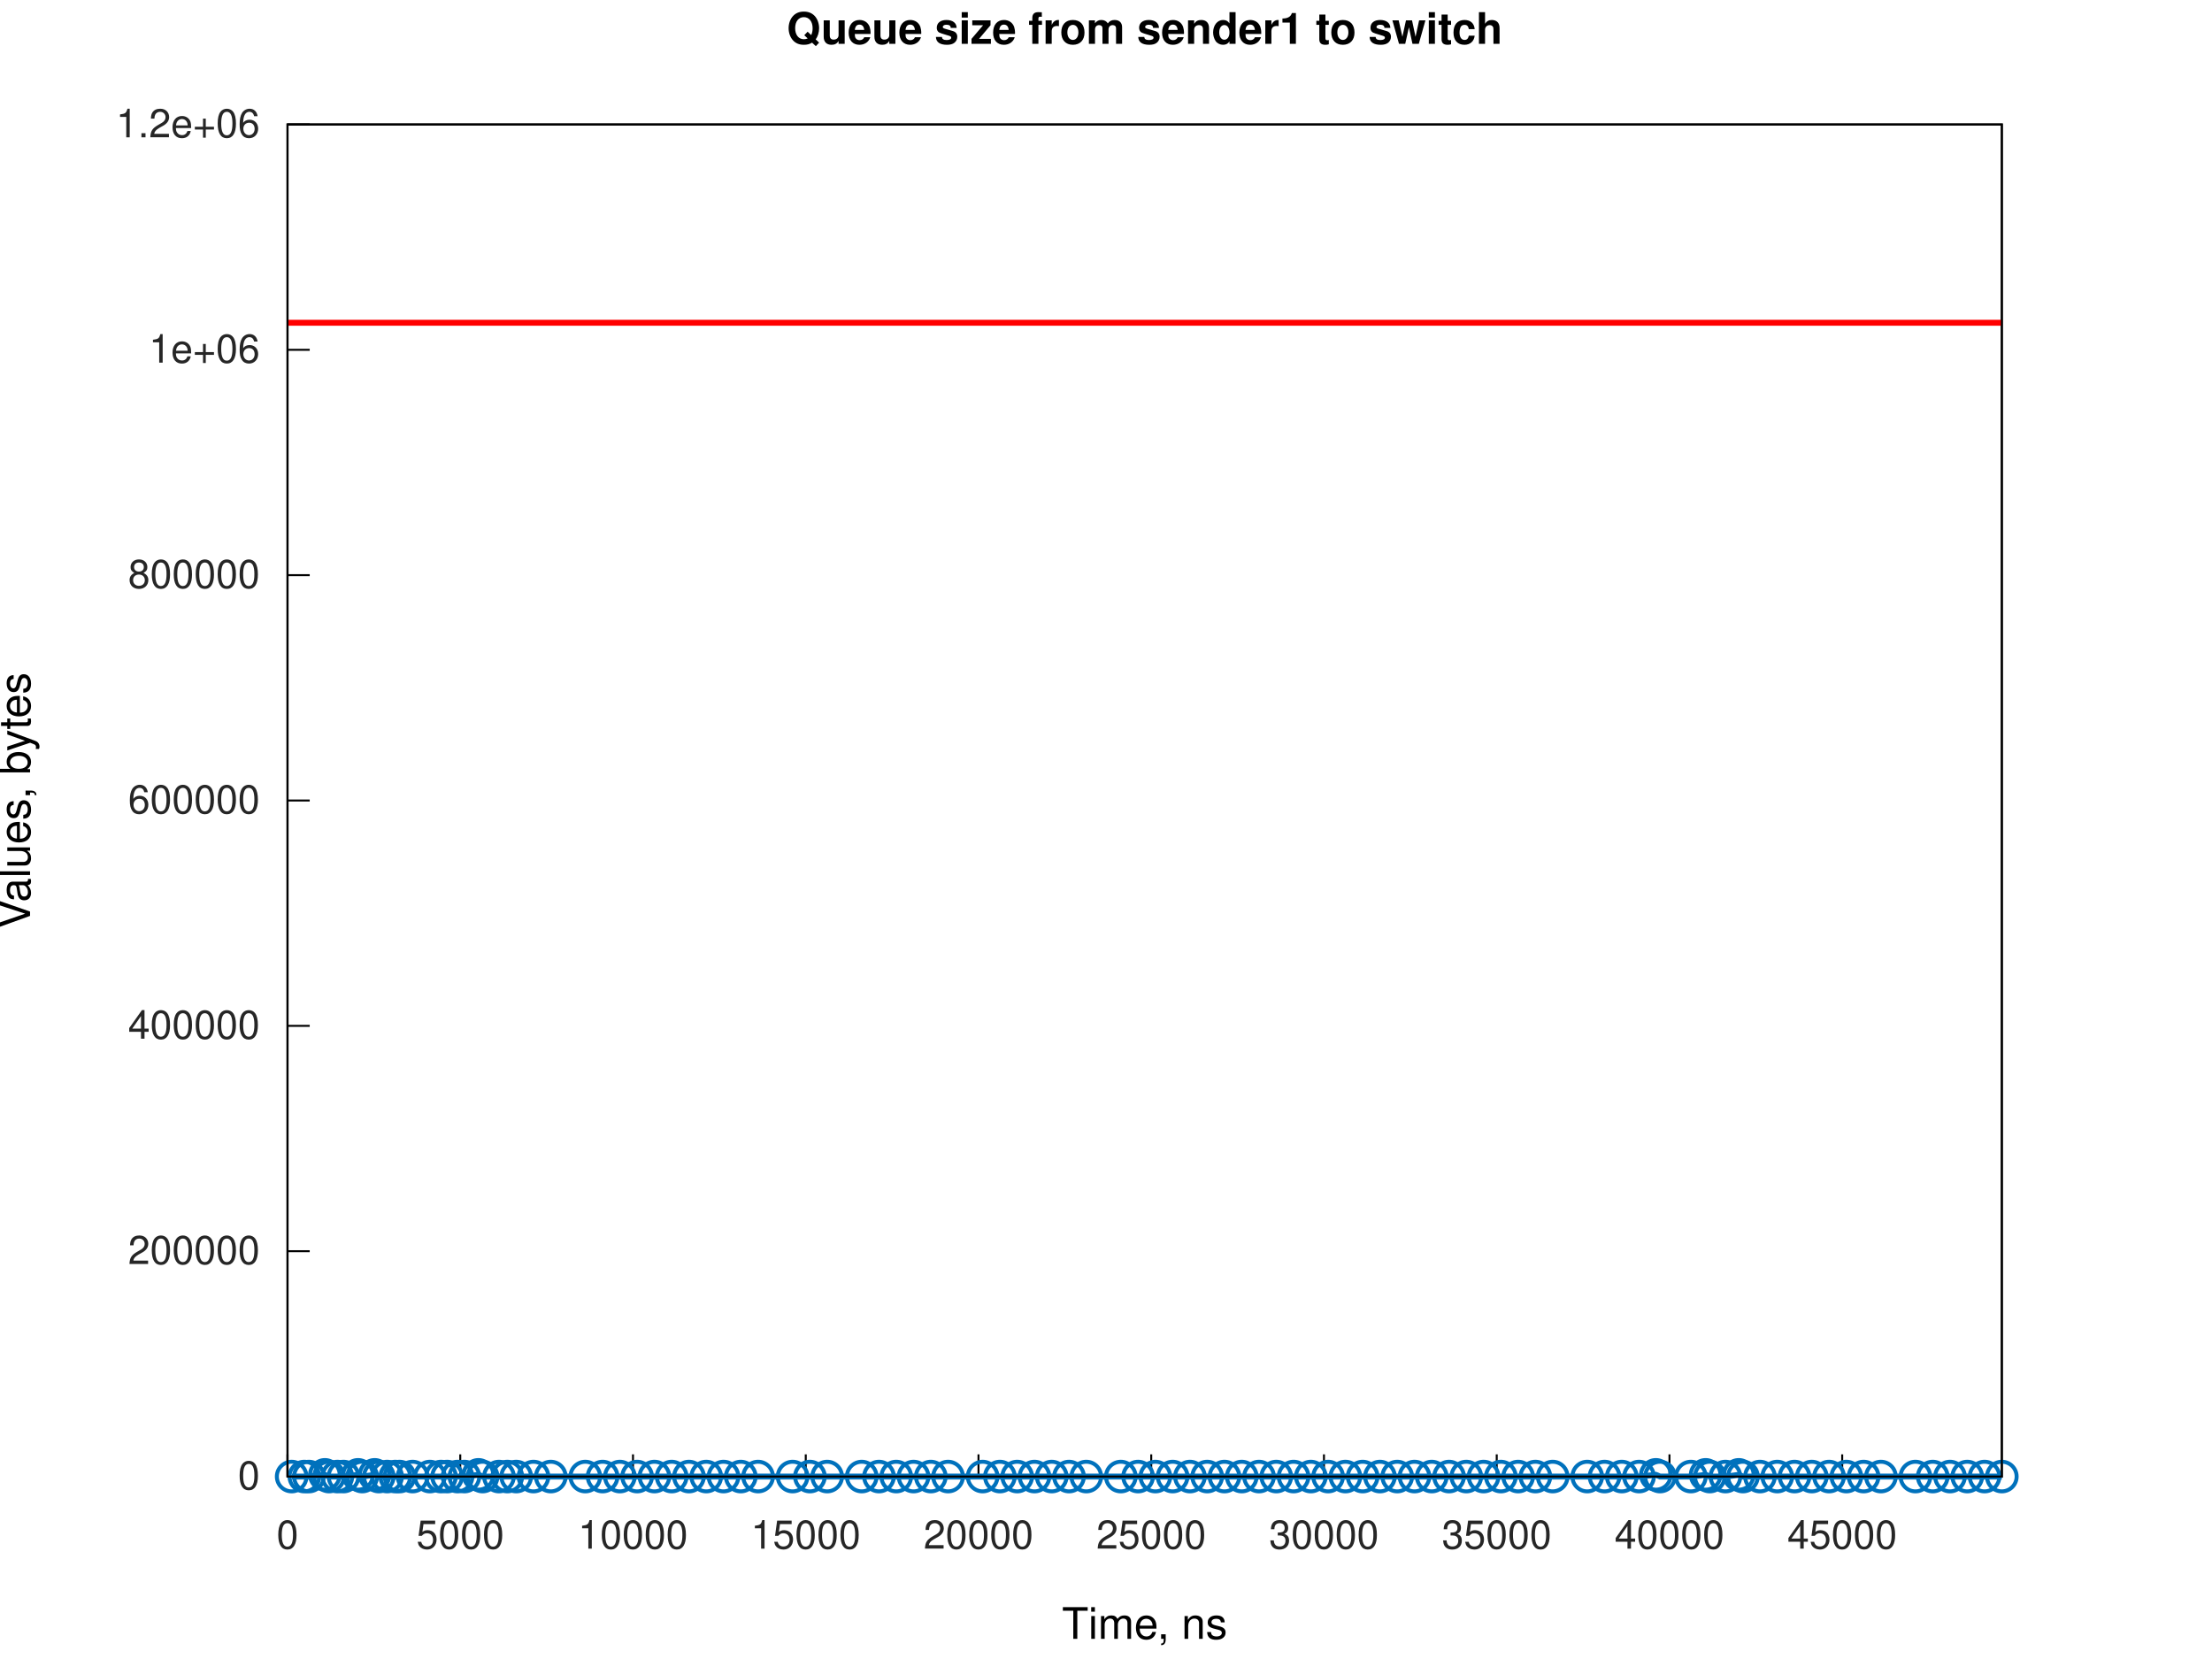
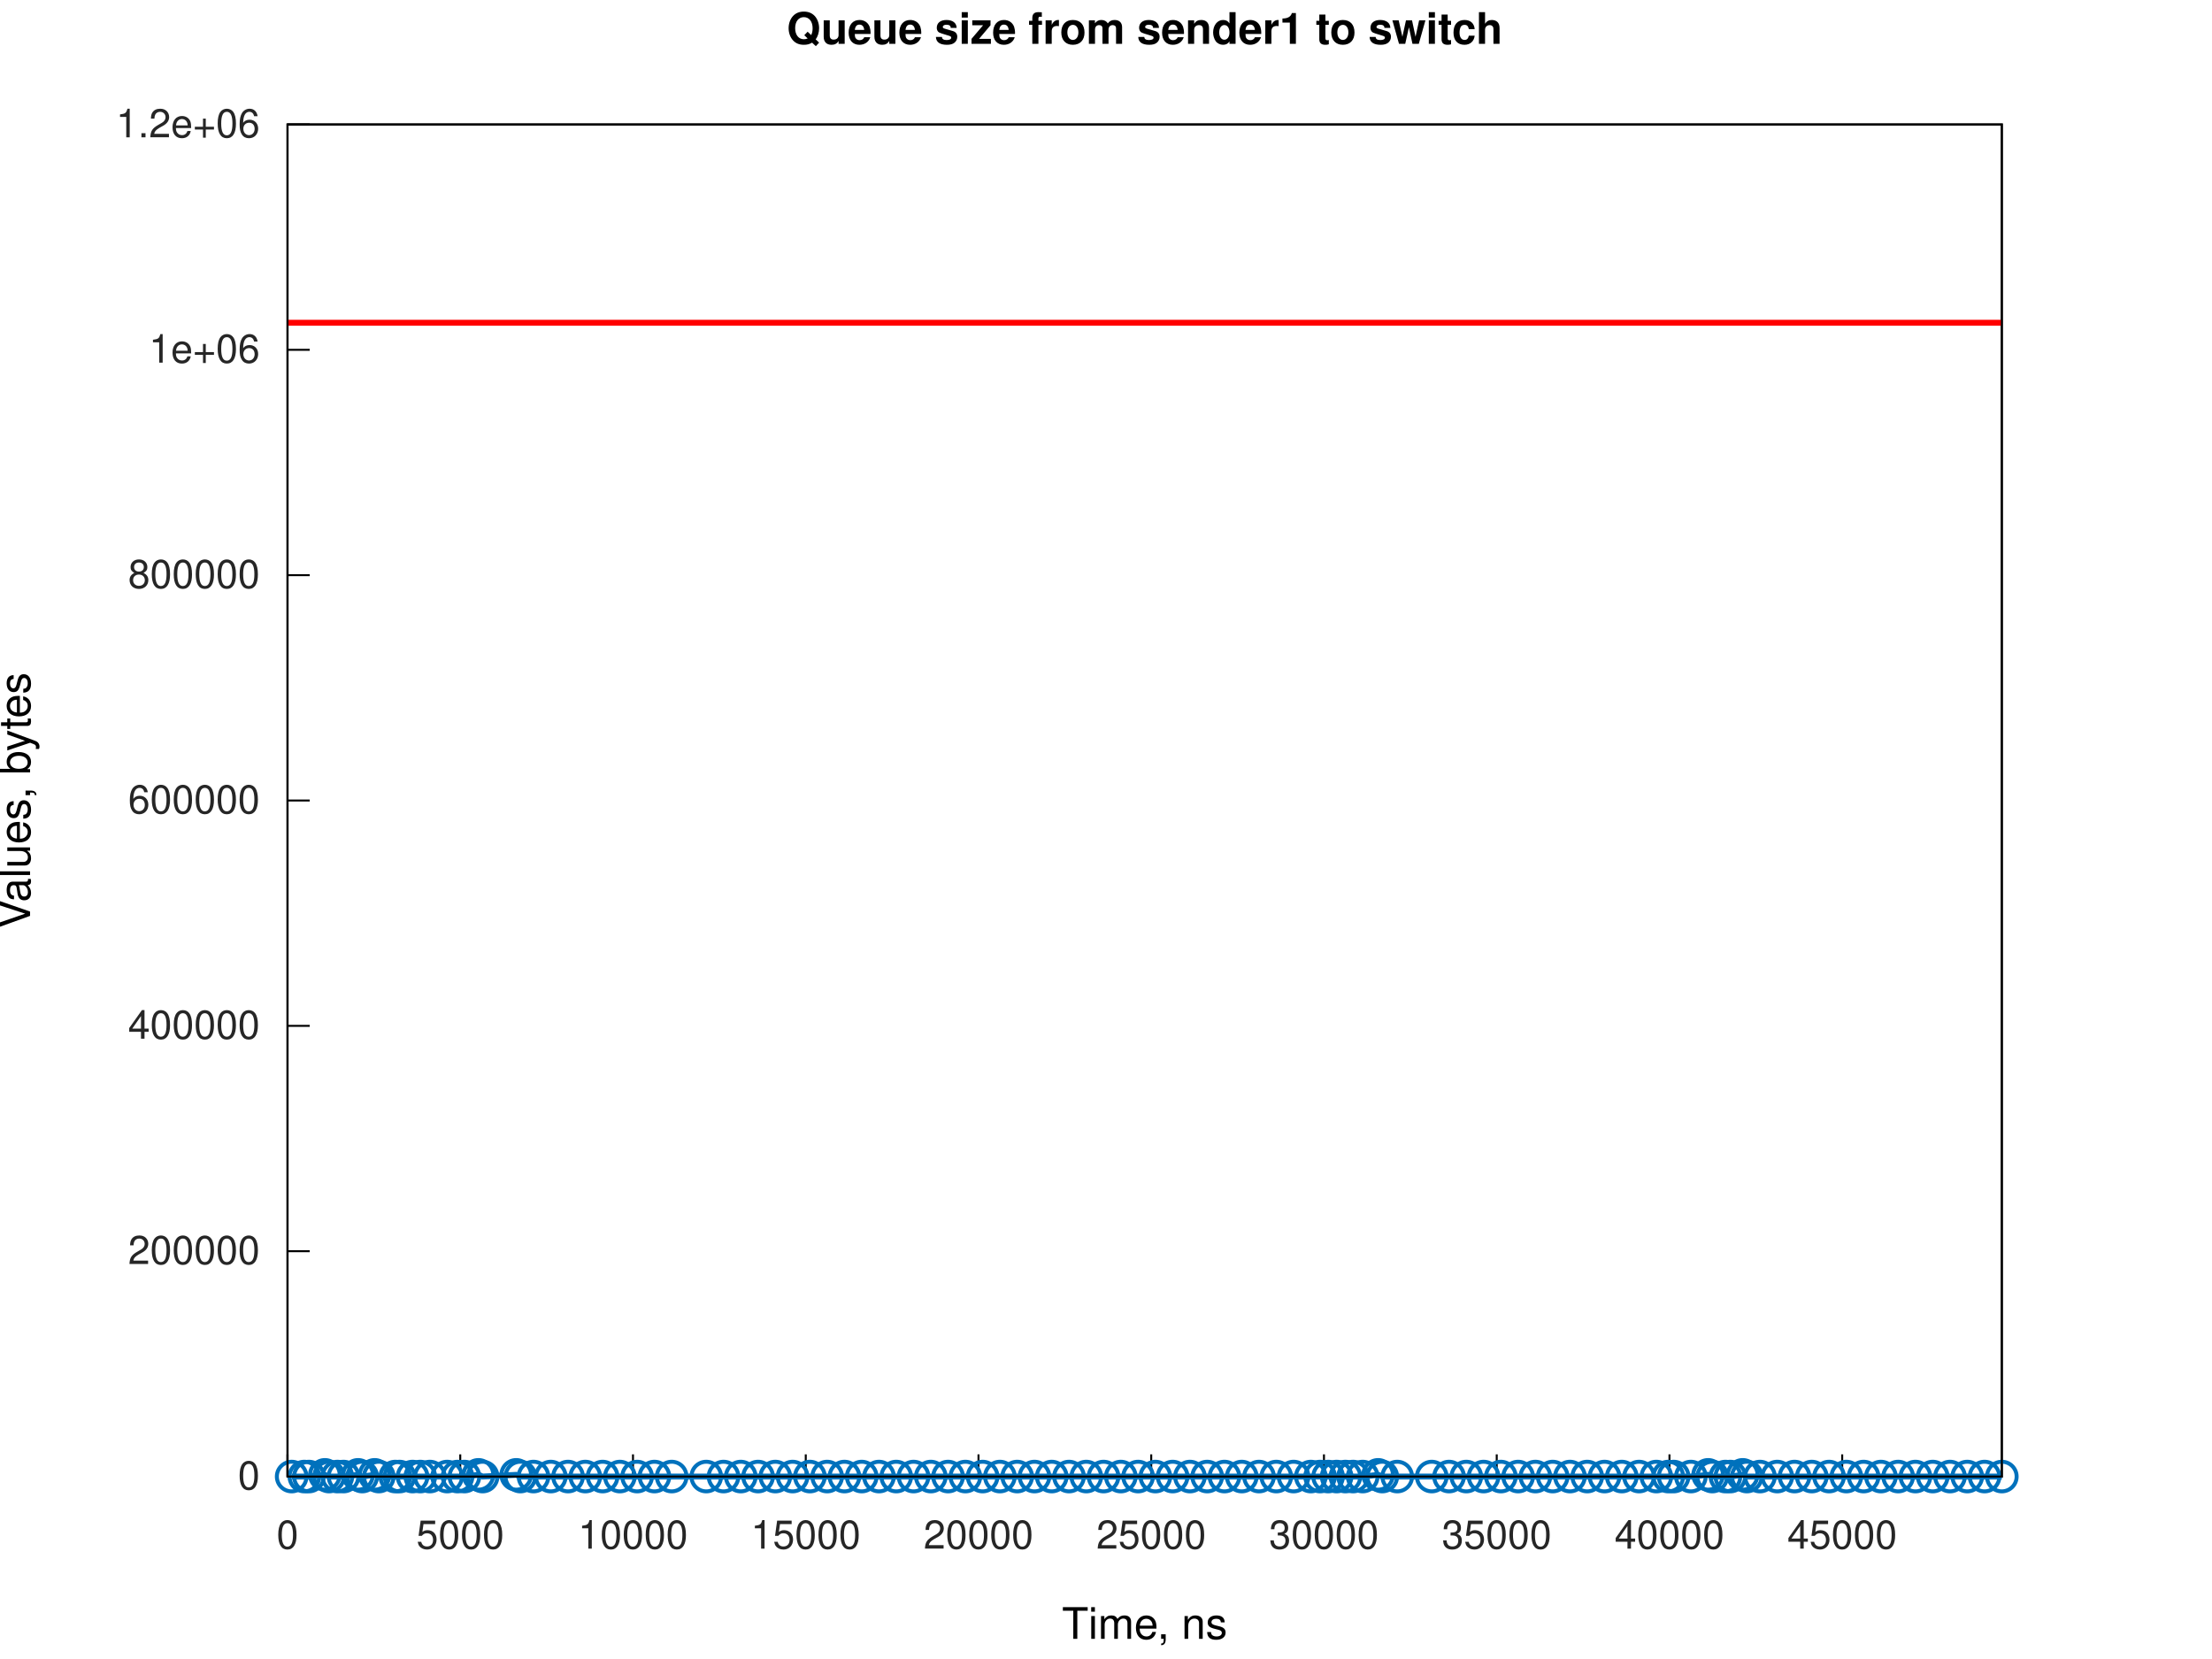
<svg xmlns="http://www.w3.org/2000/svg" xmlns:xlink="http://www.w3.org/1999/xlink" width="560" height="420" viewBox="0 0 560 420">
  <g id="gnuplot_canvas">
    <rect x="0" y="0" width="560" height="420" fill="none" />
    <defs>
      <circle id="gpDot" r="0.5" stroke-width="0.5" stroke="currentColor" />
      <path id="gpPt0" stroke-width="0.267" stroke="currentColor" d="M-1,0 h2 M0,-1 v2" />
      <path id="gpPt1" stroke-width="0.267" stroke="currentColor" d="M-1,-1 L1,1 M1,-1 L-1,1" />
      <path id="gpPt2" stroke-width="0.267" stroke="currentColor" d="M-1,0 L1,0 M0,-1 L0,1 M-1,-1 L1,1 M-1,1 L1,-1" />
      <rect id="gpPt3" stroke-width="0.267" stroke="currentColor" x="-1" y="-1" width="2" height="2" />
      <rect id="gpPt4" stroke-width="0.267" stroke="currentColor" fill="currentColor" x="-1" y="-1" width="2" height="2" />
      <circle id="gpPt5" stroke-width="0.267" stroke="currentColor" cx="0" cy="0" r="1" />
      <use xlink:href="#gpPt5" id="gpPt6" fill="currentColor" stroke="none" />
      <path id="gpPt7" stroke-width="0.267" stroke="currentColor" d="M0,-1.33 L-1.33,0.67 L1.33,0.67 z" />
      <use xlink:href="#gpPt7" id="gpPt8" fill="currentColor" stroke="none" />
      <use xlink:href="#gpPt7" id="gpPt9" stroke="currentColor" transform="rotate(180)" />
      <use xlink:href="#gpPt9" id="gpPt10" fill="currentColor" stroke="none" />
      <use xlink:href="#gpPt3" id="gpPt11" stroke="currentColor" transform="rotate(45)" />
      <use xlink:href="#gpPt11" id="gpPt12" fill="currentColor" stroke="none" />
      <path id="gpPt13" stroke-width="0.267" stroke="currentColor" d="M0,1.330 L1.265,0.411 L0.782,-1.067 L-0.782,-1.076 L-1.265,0.411 z" />
      <use xlink:href="#gpPt13" id="gpPt14" fill="currentColor" stroke="none" />
      <filter id="textbox" filterUnits="objectBoundingBox" x="0" y="0" height="1" width="1">
        <feFlood flood-color="white" flood-opacity="1" result="bgnd" />
        <feComposite in="SourceGraphic" in2="bgnd" operator="atop" />
      </filter>
      <filter id="greybox" filterUnits="objectBoundingBox" x="0" y="0" height="1" width="1">
        <feFlood flood-color="lightgrey" flood-opacity="1" result="grey" />
        <feComposite in="SourceGraphic" in2="grey" operator="atop" />
      </filter>
    </defs>
    <g fill="none" color="white" stroke="currentColor" stroke-width="1.00" stroke-linecap="butt" stroke-linejoin="miter">
</g>
    <g fill="none" color="white" stroke="currentColor" stroke-width="0.50" stroke-linecap="butt" stroke-linejoin="miter">
</g>
    <g fill="none" color="black" stroke="currentColor" stroke-width="0.50" stroke-linecap="butt" stroke-linejoin="miter">
      <path stroke="rgb(  0,   0,   0)" d="M72.79,373.81 L78.41,373.81  " />
      <g transform="translate(65.79,377.06)" stroke="none" fill="rgb(38,38,38)" font-family="Helvetica" font-size="10.00" text-anchor="end">
        <text>
          <tspan font-family="Helvetica">0</tspan>
        </text>
      </g>
    </g>
    <g fill="none" color="black" stroke="currentColor" stroke-width="0.50" stroke-linecap="butt" stroke-linejoin="miter">
      <path stroke="rgb(  0,   0,   0)" d="M72.79,316.76 L78.41,316.76  " />
      <g transform="translate(65.79,320.01)" stroke="none" fill="rgb(38,38,38)" font-family="Helvetica" font-size="10.00" text-anchor="end">
        <text>
          <tspan font-family="Helvetica">200000</tspan>
        </text>
      </g>
    </g>
    <g fill="none" color="black" stroke="currentColor" stroke-width="0.50" stroke-linecap="butt" stroke-linejoin="miter">
      <path stroke="rgb(  0,   0,   0)" d="M72.79,259.71 L78.41,259.71  " />
      <g transform="translate(65.79,262.96)" stroke="none" fill="rgb(38,38,38)" font-family="Helvetica" font-size="10.00" text-anchor="end">
        <text>
          <tspan font-family="Helvetica">400000</tspan>
        </text>
      </g>
    </g>
    <g fill="none" color="black" stroke="currentColor" stroke-width="0.50" stroke-linecap="butt" stroke-linejoin="miter">
      <path stroke="rgb(  0,   0,   0)" d="M72.79,202.66 L78.41,202.66  " />
      <g transform="translate(65.79,205.91)" stroke="none" fill="rgb(38,38,38)" font-family="Helvetica" font-size="10.00" text-anchor="end">
        <text>
          <tspan font-family="Helvetica">600000</tspan>
        </text>
      </g>
    </g>
    <g fill="none" color="black" stroke="currentColor" stroke-width="0.50" stroke-linecap="butt" stroke-linejoin="miter">
      <path stroke="rgb(  0,   0,   0)" d="M72.79,145.61 L78.41,145.61  " />
      <g transform="translate(65.79,148.86)" stroke="none" fill="rgb(38,38,38)" font-family="Helvetica" font-size="10.00" text-anchor="end">
        <text>
          <tspan font-family="Helvetica">800000</tspan>
        </text>
      </g>
    </g>
    <g fill="none" color="black" stroke="currentColor" stroke-width="0.50" stroke-linecap="butt" stroke-linejoin="miter">
      <path stroke="rgb(  0,   0,   0)" d="M72.79,88.56 L78.41,88.56  " />
      <g transform="translate(65.79,91.81)" stroke="none" fill="rgb(38,38,38)" font-family="Helvetica" font-size="10.00" text-anchor="end">
        <text>
          <tspan font-family="Helvetica">1e+06</tspan>
        </text>
      </g>
    </g>
    <g fill="none" color="black" stroke="currentColor" stroke-width="0.50" stroke-linecap="butt" stroke-linejoin="miter">
      <path stroke="rgb(  0,   0,   0)" d="M72.79,31.51 L78.41,31.51  " />
      <g transform="translate(65.79,34.76)" stroke="none" fill="rgb(38,38,38)" font-family="Helvetica" font-size="10.00" text-anchor="end">
        <text>
          <tspan font-family="Helvetica">1.2e+06</tspan>
        </text>
      </g>
    </g>
    <g fill="none" color="black" stroke="currentColor" stroke-width="0.50" stroke-linecap="butt" stroke-linejoin="miter">
      <path stroke="rgb(  0,   0,   0)" d="M72.79,373.81 L72.79,368.19  " />
      <g transform="translate(72.79,392.06)" stroke="none" fill="rgb(38,38,38)" font-family="Helvetica" font-size="10.00" text-anchor="middle">
        <text>
          <tspan font-family="Helvetica">0</tspan>
        </text>
      </g>
    </g>
    <g fill="none" color="black" stroke="currentColor" stroke-width="0.50" stroke-linecap="butt" stroke-linejoin="miter">
      <path stroke="rgb(  0,   0,   0)" d="M116.52,373.81 L116.52,368.19  " />
      <g transform="translate(116.52,392.06)" stroke="none" fill="rgb(38,38,38)" font-family="Helvetica" font-size="10.00" text-anchor="middle">
        <text>
          <tspan font-family="Helvetica">5000</tspan>
        </text>
      </g>
    </g>
    <g fill="none" color="black" stroke="currentColor" stroke-width="0.50" stroke-linecap="butt" stroke-linejoin="miter">
      <path stroke="rgb(  0,   0,   0)" d="M160.25,373.81 L160.25,368.19  " />
      <g transform="translate(160.25,392.06)" stroke="none" fill="rgb(38,38,38)" font-family="Helvetica" font-size="10.00" text-anchor="middle">
        <text>
          <tspan font-family="Helvetica">10000</tspan>
        </text>
      </g>
    </g>
    <g fill="none" color="black" stroke="currentColor" stroke-width="0.50" stroke-linecap="butt" stroke-linejoin="miter">
      <path stroke="rgb(  0,   0,   0)" d="M203.99,373.81 L203.99,368.19  " />
      <g transform="translate(203.99,392.06)" stroke="none" fill="rgb(38,38,38)" font-family="Helvetica" font-size="10.00" text-anchor="middle">
        <text>
          <tspan font-family="Helvetica">15000</tspan>
        </text>
      </g>
    </g>
    <g fill="none" color="black" stroke="currentColor" stroke-width="0.50" stroke-linecap="butt" stroke-linejoin="miter">
      <path stroke="rgb(  0,   0,   0)" d="M247.72,373.81 L247.72,368.19  " />
      <g transform="translate(247.72,392.06)" stroke="none" fill="rgb(38,38,38)" font-family="Helvetica" font-size="10.00" text-anchor="middle">
        <text>
          <tspan font-family="Helvetica">20000</tspan>
        </text>
      </g>
    </g>
    <g fill="none" color="black" stroke="currentColor" stroke-width="0.50" stroke-linecap="butt" stroke-linejoin="miter">
      <path stroke="rgb(  0,   0,   0)" d="M291.45,373.81 L291.45,368.19  " />
      <g transform="translate(291.45,392.06)" stroke="none" fill="rgb(38,38,38)" font-family="Helvetica" font-size="10.00" text-anchor="middle">
        <text>
          <tspan font-family="Helvetica">25000</tspan>
        </text>
      </g>
    </g>
    <g fill="none" color="black" stroke="currentColor" stroke-width="0.50" stroke-linecap="butt" stroke-linejoin="miter">
      <path stroke="rgb(  0,   0,   0)" d="M335.18,373.81 L335.18,368.19  " />
      <g transform="translate(335.18,392.06)" stroke="none" fill="rgb(38,38,38)" font-family="Helvetica" font-size="10.00" text-anchor="middle">
        <text>
          <tspan font-family="Helvetica">30000</tspan>
        </text>
      </g>
    </g>
    <g fill="none" color="black" stroke="currentColor" stroke-width="0.50" stroke-linecap="butt" stroke-linejoin="miter">
      <path stroke="rgb(  0,   0,   0)" d="M378.92,373.81 L378.92,368.19  " />
      <g transform="translate(378.92,392.06)" stroke="none" fill="rgb(38,38,38)" font-family="Helvetica" font-size="10.00" text-anchor="middle">
        <text>
          <tspan font-family="Helvetica">35000</tspan>
        </text>
      </g>
    </g>
    <g fill="none" color="black" stroke="currentColor" stroke-width="0.50" stroke-linecap="butt" stroke-linejoin="miter">
      <path stroke="rgb(  0,   0,   0)" d="M422.65,373.81 L422.65,368.19  " />
      <g transform="translate(422.65,392.06)" stroke="none" fill="rgb(38,38,38)" font-family="Helvetica" font-size="10.00" text-anchor="middle">
        <text>
          <tspan font-family="Helvetica">40000</tspan>
        </text>
      </g>
    </g>
    <g fill="none" color="black" stroke="currentColor" stroke-width="0.50" stroke-linecap="butt" stroke-linejoin="miter">
      <path stroke="rgb(  0,   0,   0)" d="M466.38,373.81 L466.38,368.19  " />
      <g transform="translate(466.38,392.06)" stroke="none" fill="rgb(38,38,38)" font-family="Helvetica" font-size="10.00" text-anchor="middle">
        <text>
          <tspan font-family="Helvetica">45000</tspan>
        </text>
      </g>
    </g>
    <g fill="none" color="black" stroke="currentColor" stroke-width="0.50" stroke-linecap="butt" stroke-linejoin="miter">
</g>
    <g fill="none" color="black" stroke="currentColor" stroke-width="0.50" stroke-linecap="butt" stroke-linejoin="miter">
      <path stroke="rgb(  0,   0,   0)" d="M72.79,31.51 L72.79,373.81 L506.79,373.81 L506.79,31.51 L72.79,31.51 Z  " />
    </g>
    <g fill="none" color="black" stroke="currentColor" stroke-width="0.50" stroke-linecap="butt" stroke-linejoin="miter">
</g>
    <g id="gnuplot_plot_1a">
      <g fill="none" color="white" stroke="rgb(  0,   0,   0)" stroke-width="1.50" stroke-linecap="butt" stroke-linejoin="miter">
</g>
      <g fill="none" color="black" stroke="currentColor" stroke-width="1.50" stroke-linecap="butt" stroke-linejoin="miter">
-         <path stroke="rgb(  0, 113, 188)" d="M73.84,373.81 L77.05,373.81 L78.21,373.81 L82.25,373.38 L83.30,373.81 L85.42,373.81 L86.96,373.81 L90.65,373.38   L91.70,373.81 L94.85,373.38 L95.90,373.81 L98.01,373.81 L100.08,373.81 L101.15,373.81 L104.45,373.81 L108.83,373.81   L111.64,373.81 L113.20,373.81 L115.84,373.81 L117.57,373.81 L121.13,373.38 L122.18,373.81 L126.32,373.81 L128.44,373.81   L130.69,373.81 L135.06,373.81 L139.44,373.81 L148.18,373.81 L152.56,373.81 L156.93,373.81 L161.30,373.81 L165.68,373.81   L170.05,373.81 L174.42,373.81 L178.80,373.81 L183.17,373.81 L187.54,373.81 L191.92,373.81 L200.66,373.81 L205.04,373.81   L209.41,373.81 L218.16,373.81 L222.53,373.81 L226.90,373.81 L231.28,373.81 L235.65,373.81 L240.02,373.81 L248.77,373.81   L253.14,373.81 L257.52,373.81 L261.89,373.81 L266.26,373.81 L270.64,373.81 L275.01,373.81 L283.75,373.81 L288.13,373.81   L292.50,373.81 L296.87,373.81 L301.25,373.81 L305.62,373.81 L309.99,373.81 L314.37,373.81 L318.74,373.81 L323.11,373.81   L327.49,373.81 L331.86,373.81 L336.23,373.81 L340.61,373.81 L344.98,373.81 L349.35,373.81 L353.73,373.81 L358.10,373.81   L362.47,373.81 L366.85,373.81 L371.22,373.81 L375.59,373.81 L379.97,373.81 L384.34,373.81 L388.71,373.81 L393.09,373.81   L401.83,373.81 L406.21,373.81 L410.58,373.81 L414.95,373.81 L419.21,373.38 L420.26,373.81 L428.07,373.81 L431.81,373.38   L432.86,373.81 L436.82,373.81 L440.20,373.38 L441.25,373.81 L445.56,373.81 L449.94,373.81 L454.31,373.81 L458.68,373.81   L463.06,373.81 L467.43,373.81 L471.80,373.81 L476.18,373.81 L484.92,373.81 L489.30,373.81 L493.67,373.81 L498.04,373.81   L502.42,373.81 L506.79,373.81  " />
+         <path stroke="rgb(  0, 113, 188)" d="M73.84,373.81 L77.05,373.81 L78.21,373.81 L82.25,373.38 L83.30,373.81 L85.42,373.81 L86.96,373.81 L90.65,373.38   L91.70,373.81 L94.85,373.38 L95.90,373.81 L100.08,373.81 L101.15,373.81 L104.45,373.81 L106.40,373.81 L108.83,373.81   L113.20,373.81 L115.84,373.81 L117.57,373.81 L121.13,373.38 L122.18,373.81 L130.69,373.38 L131.74,373.81 L135.06,373.81   L139.44,373.81 L143.81,373.81 L148.18,373.81 L152.56,373.81 L156.93,373.81 L161.30,373.81 L165.68,373.81 L170.05,373.81   L178.80,373.81 L183.17,373.81 L187.54,373.81 L191.92,373.81 L196.29,373.81 L200.66,373.81 L205.04,373.81 L209.41,373.81   L213.78,373.81 L218.16,373.81 L222.53,373.81 L226.90,373.81 L231.28,373.81 L235.65,373.81 L240.02,373.81 L244.40,373.81   L248.77,373.81 L253.14,373.81 L257.52,373.81 L261.89,373.81 L266.26,373.81 L270.64,373.81 L275.01,373.81 L279.38,373.81   L283.75,373.81 L288.13,373.81 L292.50,373.81 L296.87,373.81 L301.25,373.81 L305.62,373.81 L309.99,373.81 L314.37,373.81   L318.74,373.81 L323.11,373.81 L327.49,373.81 L331.86,373.81 L334.20,373.81 L336.23,373.81 L338.39,373.81 L340.61,373.81   L342.55,373.81 L344.98,373.81 L348.89,373.38 L349.94,373.81 L353.73,373.81 L362.47,373.81 L366.85,373.81 L371.22,373.81   L375.59,373.81 L379.97,373.81 L384.34,373.81 L388.71,373.81 L393.09,373.81 L397.46,373.81 L401.83,373.81 L406.21,373.81   L410.58,373.81 L414.95,373.81 L419.33,373.81 L422.36,373.81 L423.70,373.81 L428.07,373.81 L432.44,373.38 L433.49,373.81   L436.82,373.81 L438.06,373.81 L441.19,373.38 L442.24,373.81 L445.56,373.81 L449.94,373.81 L454.31,373.81 L458.68,373.81   L463.06,373.81 L467.43,373.81 L471.80,373.81 L476.18,373.81 L480.55,373.81 L484.92,373.81 L489.30,373.81 L493.67,373.81   L498.04,373.81 L502.42,373.81 L506.79,373.81  " />
        <use xlink:href="#gpPt5" transform="translate(73.84,373.81) scale(3.75)" color="rgb(  0, 113, 188)" />
        <use xlink:href="#gpPt5" transform="translate(77.05,373.81) scale(3.75)" color="rgb(  0, 113, 188)" />
        <use xlink:href="#gpPt5" transform="translate(78.21,373.81) scale(3.75)" color="rgb(  0, 113, 188)" />
        <use xlink:href="#gpPt5" transform="translate(82.25,373.38) scale(3.75)" color="rgb(  0, 113, 188)" />
        <use xlink:href="#gpPt5" transform="translate(83.30,373.81) scale(3.75)" color="rgb(  0, 113, 188)" />
        <use xlink:href="#gpPt5" transform="translate(85.42,373.81) scale(3.75)" color="rgb(  0, 113, 188)" />
        <use xlink:href="#gpPt5" transform="translate(86.96,373.81) scale(3.75)" color="rgb(  0, 113, 188)" />
        <use xlink:href="#gpPt5" transform="translate(90.65,373.38) scale(3.75)" color="rgb(  0, 113, 188)" />
        <use xlink:href="#gpPt5" transform="translate(91.70,373.81) scale(3.75)" color="rgb(  0, 113, 188)" />
        <use xlink:href="#gpPt5" transform="translate(94.85,373.38) scale(3.75)" color="rgb(  0, 113, 188)" />
        <use xlink:href="#gpPt5" transform="translate(95.90,373.81) scale(3.75)" color="rgb(  0, 113, 188)" />
-         <use xlink:href="#gpPt5" transform="translate(98.01,373.81) scale(3.75)" color="rgb(  0, 113, 188)" />
        <use xlink:href="#gpPt5" transform="translate(100.08,373.81) scale(3.75)" color="rgb(  0, 113, 188)" />
        <use xlink:href="#gpPt5" transform="translate(101.15,373.81) scale(3.75)" color="rgb(  0, 113, 188)" />
        <use xlink:href="#gpPt5" transform="translate(104.45,373.81) scale(3.75)" color="rgb(  0, 113, 188)" />
+         <use xlink:href="#gpPt5" transform="translate(106.40,373.81) scale(3.75)" color="rgb(  0, 113, 188)" />
        <use xlink:href="#gpPt5" transform="translate(108.83,373.81) scale(3.75)" color="rgb(  0, 113, 188)" />
-         <use xlink:href="#gpPt5" transform="translate(111.64,373.81) scale(3.75)" color="rgb(  0, 113, 188)" />
        <use xlink:href="#gpPt5" transform="translate(113.20,373.81) scale(3.75)" color="rgb(  0, 113, 188)" />
        <use xlink:href="#gpPt5" transform="translate(115.84,373.81) scale(3.75)" color="rgb(  0, 113, 188)" />
        <use xlink:href="#gpPt5" transform="translate(117.57,373.81) scale(3.75)" color="rgb(  0, 113, 188)" />
        <use xlink:href="#gpPt5" transform="translate(121.13,373.38) scale(3.75)" color="rgb(  0, 113, 188)" />
        <use xlink:href="#gpPt5" transform="translate(122.18,373.81) scale(3.75)" color="rgb(  0, 113, 188)" />
-         <use xlink:href="#gpPt5" transform="translate(126.32,373.81) scale(3.75)" color="rgb(  0, 113, 188)" />
-         <use xlink:href="#gpPt5" transform="translate(128.44,373.81) scale(3.75)" color="rgb(  0, 113, 188)" />
-         <use xlink:href="#gpPt5" transform="translate(130.69,373.81) scale(3.75)" color="rgb(  0, 113, 188)" />
+         <use xlink:href="#gpPt5" transform="translate(130.69,373.38) scale(3.75)" color="rgb(  0, 113, 188)" />
+         <use xlink:href="#gpPt5" transform="translate(131.74,373.81) scale(3.75)" color="rgb(  0, 113, 188)" />
        <use xlink:href="#gpPt5" transform="translate(135.06,373.81) scale(3.75)" color="rgb(  0, 113, 188)" />
        <use xlink:href="#gpPt5" transform="translate(139.44,373.81) scale(3.75)" color="rgb(  0, 113, 188)" />
+         <use xlink:href="#gpPt5" transform="translate(143.81,373.81) scale(3.75)" color="rgb(  0, 113, 188)" />
        <use xlink:href="#gpPt5" transform="translate(148.18,373.81) scale(3.75)" color="rgb(  0, 113, 188)" />
        <use xlink:href="#gpPt5" transform="translate(152.56,373.81) scale(3.75)" color="rgb(  0, 113, 188)" />
        <use xlink:href="#gpPt5" transform="translate(156.93,373.81) scale(3.75)" color="rgb(  0, 113, 188)" />
        <use xlink:href="#gpPt5" transform="translate(161.30,373.81) scale(3.75)" color="rgb(  0, 113, 188)" />
        <use xlink:href="#gpPt5" transform="translate(165.68,373.81) scale(3.75)" color="rgb(  0, 113, 188)" />
        <use xlink:href="#gpPt5" transform="translate(170.05,373.81) scale(3.75)" color="rgb(  0, 113, 188)" />
-         <use xlink:href="#gpPt5" transform="translate(174.42,373.81) scale(3.75)" color="rgb(  0, 113, 188)" />
        <use xlink:href="#gpPt5" transform="translate(178.80,373.81) scale(3.75)" color="rgb(  0, 113, 188)" />
        <use xlink:href="#gpPt5" transform="translate(183.17,373.81) scale(3.75)" color="rgb(  0, 113, 188)" />
        <use xlink:href="#gpPt5" transform="translate(187.54,373.81) scale(3.75)" color="rgb(  0, 113, 188)" />
        <use xlink:href="#gpPt5" transform="translate(191.92,373.81) scale(3.75)" color="rgb(  0, 113, 188)" />
+         <use xlink:href="#gpPt5" transform="translate(196.29,373.81) scale(3.75)" color="rgb(  0, 113, 188)" />
        <use xlink:href="#gpPt5" transform="translate(200.66,373.81) scale(3.75)" color="rgb(  0, 113, 188)" />
        <use xlink:href="#gpPt5" transform="translate(205.04,373.81) scale(3.75)" color="rgb(  0, 113, 188)" />
        <use xlink:href="#gpPt5" transform="translate(209.41,373.81) scale(3.75)" color="rgb(  0, 113, 188)" />
+         <use xlink:href="#gpPt5" transform="translate(213.78,373.81) scale(3.75)" color="rgb(  0, 113, 188)" />
        <use xlink:href="#gpPt5" transform="translate(218.16,373.81) scale(3.75)" color="rgb(  0, 113, 188)" />
        <use xlink:href="#gpPt5" transform="translate(222.53,373.81) scale(3.75)" color="rgb(  0, 113, 188)" />
        <use xlink:href="#gpPt5" transform="translate(226.90,373.81) scale(3.75)" color="rgb(  0, 113, 188)" />
        <use xlink:href="#gpPt5" transform="translate(231.28,373.81) scale(3.75)" color="rgb(  0, 113, 188)" />
        <use xlink:href="#gpPt5" transform="translate(235.65,373.81) scale(3.75)" color="rgb(  0, 113, 188)" />
        <use xlink:href="#gpPt5" transform="translate(240.02,373.81) scale(3.75)" color="rgb(  0, 113, 188)" />
+         <use xlink:href="#gpPt5" transform="translate(244.40,373.81) scale(3.75)" color="rgb(  0, 113, 188)" />
        <use xlink:href="#gpPt5" transform="translate(248.77,373.81) scale(3.75)" color="rgb(  0, 113, 188)" />
        <use xlink:href="#gpPt5" transform="translate(253.14,373.81) scale(3.75)" color="rgb(  0, 113, 188)" />
        <use xlink:href="#gpPt5" transform="translate(257.52,373.81) scale(3.75)" color="rgb(  0, 113, 188)" />
        <use xlink:href="#gpPt5" transform="translate(261.89,373.81) scale(3.75)" color="rgb(  0, 113, 188)" />
        <use xlink:href="#gpPt5" transform="translate(266.26,373.81) scale(3.75)" color="rgb(  0, 113, 188)" />
        <use xlink:href="#gpPt5" transform="translate(270.64,373.81) scale(3.75)" color="rgb(  0, 113, 188)" />
        <use xlink:href="#gpPt5" transform="translate(275.01,373.81) scale(3.75)" color="rgb(  0, 113, 188)" />
+         <use xlink:href="#gpPt5" transform="translate(279.38,373.81) scale(3.75)" color="rgb(  0, 113, 188)" />
        <use xlink:href="#gpPt5" transform="translate(283.75,373.81) scale(3.75)" color="rgb(  0, 113, 188)" />
        <use xlink:href="#gpPt5" transform="translate(288.13,373.81) scale(3.75)" color="rgb(  0, 113, 188)" />
        <use xlink:href="#gpPt5" transform="translate(292.50,373.81) scale(3.75)" color="rgb(  0, 113, 188)" />
        <use xlink:href="#gpPt5" transform="translate(296.87,373.81) scale(3.75)" color="rgb(  0, 113, 188)" />
        <use xlink:href="#gpPt5" transform="translate(301.25,373.81) scale(3.75)" color="rgb(  0, 113, 188)" />
        <use xlink:href="#gpPt5" transform="translate(305.62,373.81) scale(3.75)" color="rgb(  0, 113, 188)" />
        <use xlink:href="#gpPt5" transform="translate(309.99,373.81) scale(3.75)" color="rgb(  0, 113, 188)" />
        <use xlink:href="#gpPt5" transform="translate(314.37,373.81) scale(3.75)" color="rgb(  0, 113, 188)" />
        <use xlink:href="#gpPt5" transform="translate(318.74,373.81) scale(3.75)" color="rgb(  0, 113, 188)" />
        <use xlink:href="#gpPt5" transform="translate(323.11,373.81) scale(3.75)" color="rgb(  0, 113, 188)" />
        <use xlink:href="#gpPt5" transform="translate(327.49,373.81) scale(3.75)" color="rgb(  0, 113, 188)" />
        <use xlink:href="#gpPt5" transform="translate(331.86,373.81) scale(3.75)" color="rgb(  0, 113, 188)" />
+         <use xlink:href="#gpPt5" transform="translate(334.20,373.81) scale(3.75)" color="rgb(  0, 113, 188)" />
        <use xlink:href="#gpPt5" transform="translate(336.23,373.81) scale(3.75)" color="rgb(  0, 113, 188)" />
+         <use xlink:href="#gpPt5" transform="translate(338.39,373.81) scale(3.75)" color="rgb(  0, 113, 188)" />
        <use xlink:href="#gpPt5" transform="translate(340.61,373.81) scale(3.75)" color="rgb(  0, 113, 188)" />
+         <use xlink:href="#gpPt5" transform="translate(342.55,373.81) scale(3.75)" color="rgb(  0, 113, 188)" />
        <use xlink:href="#gpPt5" transform="translate(344.98,373.81) scale(3.75)" color="rgb(  0, 113, 188)" />
-         <use xlink:href="#gpPt5" transform="translate(349.35,373.81) scale(3.75)" color="rgb(  0, 113, 188)" />
+         <use xlink:href="#gpPt5" transform="translate(348.89,373.38) scale(3.75)" color="rgb(  0, 113, 188)" />
+         <use xlink:href="#gpPt5" transform="translate(349.94,373.81) scale(3.75)" color="rgb(  0, 113, 188)" />
        <use xlink:href="#gpPt5" transform="translate(353.73,373.81) scale(3.75)" color="rgb(  0, 113, 188)" />
-         <use xlink:href="#gpPt5" transform="translate(358.10,373.81) scale(3.75)" color="rgb(  0, 113, 188)" />
        <use xlink:href="#gpPt5" transform="translate(362.47,373.81) scale(3.75)" color="rgb(  0, 113, 188)" />
        <use xlink:href="#gpPt5" transform="translate(366.85,373.81) scale(3.75)" color="rgb(  0, 113, 188)" />
        <use xlink:href="#gpPt5" transform="translate(371.22,373.81) scale(3.75)" color="rgb(  0, 113, 188)" />
        <use xlink:href="#gpPt5" transform="translate(375.59,373.81) scale(3.75)" color="rgb(  0, 113, 188)" />
        <use xlink:href="#gpPt5" transform="translate(379.97,373.81) scale(3.75)" color="rgb(  0, 113, 188)" />
        <use xlink:href="#gpPt5" transform="translate(384.34,373.81) scale(3.75)" color="rgb(  0, 113, 188)" />
        <use xlink:href="#gpPt5" transform="translate(388.71,373.81) scale(3.75)" color="rgb(  0, 113, 188)" />
        <use xlink:href="#gpPt5" transform="translate(393.09,373.81) scale(3.75)" color="rgb(  0, 113, 188)" />
+         <use xlink:href="#gpPt5" transform="translate(397.46,373.81) scale(3.75)" color="rgb(  0, 113, 188)" />
        <use xlink:href="#gpPt5" transform="translate(401.83,373.81) scale(3.75)" color="rgb(  0, 113, 188)" />
        <use xlink:href="#gpPt5" transform="translate(406.21,373.81) scale(3.75)" color="rgb(  0, 113, 188)" />
        <use xlink:href="#gpPt5" transform="translate(410.58,373.81) scale(3.75)" color="rgb(  0, 113, 188)" />
        <use xlink:href="#gpPt5" transform="translate(414.95,373.81) scale(3.75)" color="rgb(  0, 113, 188)" />
-         <use xlink:href="#gpPt5" transform="translate(419.21,373.38) scale(3.75)" color="rgb(  0, 113, 188)" />
-         <use xlink:href="#gpPt5" transform="translate(420.26,373.81) scale(3.75)" color="rgb(  0, 113, 188)" />
+         <use xlink:href="#gpPt5" transform="translate(419.33,373.81) scale(3.75)" color="rgb(  0, 113, 188)" />
+         <use xlink:href="#gpPt5" transform="translate(422.36,373.81) scale(3.75)" color="rgb(  0, 113, 188)" />
+         <use xlink:href="#gpPt5" transform="translate(423.70,373.81) scale(3.75)" color="rgb(  0, 113, 188)" />
        <use xlink:href="#gpPt5" transform="translate(428.07,373.81) scale(3.75)" color="rgb(  0, 113, 188)" />
-         <use xlink:href="#gpPt5" transform="translate(431.81,373.38) scale(3.75)" color="rgb(  0, 113, 188)" />
-         <use xlink:href="#gpPt5" transform="translate(432.86,373.81) scale(3.75)" color="rgb(  0, 113, 188)" />
+         <use xlink:href="#gpPt5" transform="translate(432.44,373.38) scale(3.75)" color="rgb(  0, 113, 188)" />
+         <use xlink:href="#gpPt5" transform="translate(433.49,373.81) scale(3.75)" color="rgb(  0, 113, 188)" />
        <use xlink:href="#gpPt5" transform="translate(436.82,373.81) scale(3.75)" color="rgb(  0, 113, 188)" />
-         <use xlink:href="#gpPt5" transform="translate(440.20,373.38) scale(3.75)" color="rgb(  0, 113, 188)" />
-         <use xlink:href="#gpPt5" transform="translate(441.25,373.81) scale(3.75)" color="rgb(  0, 113, 188)" />
+         <use xlink:href="#gpPt5" transform="translate(438.06,373.81) scale(3.75)" color="rgb(  0, 113, 188)" />
+         <use xlink:href="#gpPt5" transform="translate(441.19,373.38) scale(3.75)" color="rgb(  0, 113, 188)" />
+         <use xlink:href="#gpPt5" transform="translate(442.24,373.81) scale(3.75)" color="rgb(  0, 113, 188)" />
        <use xlink:href="#gpPt5" transform="translate(445.56,373.81) scale(3.75)" color="rgb(  0, 113, 188)" />
        <use xlink:href="#gpPt5" transform="translate(449.94,373.81) scale(3.75)" color="rgb(  0, 113, 188)" />
        <use xlink:href="#gpPt5" transform="translate(454.31,373.81) scale(3.75)" color="rgb(  0, 113, 188)" />
        <use xlink:href="#gpPt5" transform="translate(458.68,373.81) scale(3.75)" color="rgb(  0, 113, 188)" />
        <use xlink:href="#gpPt5" transform="translate(463.06,373.81) scale(3.75)" color="rgb(  0, 113, 188)" />
        <use xlink:href="#gpPt5" transform="translate(467.43,373.81) scale(3.75)" color="rgb(  0, 113, 188)" />
        <use xlink:href="#gpPt5" transform="translate(471.80,373.81) scale(3.75)" color="rgb(  0, 113, 188)" />
        <use xlink:href="#gpPt5" transform="translate(476.18,373.81) scale(3.75)" color="rgb(  0, 113, 188)" />
+         <use xlink:href="#gpPt5" transform="translate(480.55,373.81) scale(3.75)" color="rgb(  0, 113, 188)" />
        <use xlink:href="#gpPt5" transform="translate(484.92,373.81) scale(3.75)" color="rgb(  0, 113, 188)" />
        <use xlink:href="#gpPt5" transform="translate(489.30,373.81) scale(3.75)" color="rgb(  0, 113, 188)" />
        <use xlink:href="#gpPt5" transform="translate(493.67,373.81) scale(3.75)" color="rgb(  0, 113, 188)" />
        <use xlink:href="#gpPt5" transform="translate(498.04,373.81) scale(3.75)" color="rgb(  0, 113, 188)" />
        <use xlink:href="#gpPt5" transform="translate(502.42,373.81) scale(3.75)" color="rgb(  0, 113, 188)" />
        <use xlink:href="#gpPt5" transform="translate(506.79,373.81) scale(3.75)" color="rgb(  0, 113, 188)" />
      </g>
    </g>
    <g id="gnuplot_plot_2a">
      <g fill="none" color="black" stroke="currentColor" stroke-width="1.50" stroke-linecap="butt" stroke-linejoin="miter">
        <path stroke="rgb(255,   0,   0)" d="M72.79,81.71 L506.79,81.71  " />
      </g>
    </g>
    <g fill="none" color="white" stroke="rgb(255,   0,   0)" stroke-width="2.00" stroke-linecap="butt" stroke-linejoin="miter">
</g>
    <g fill="none" color="black" stroke="currentColor" stroke-width="2.00" stroke-linecap="butt" stroke-linejoin="miter">
</g>
    <g fill="none" color="black" stroke="black" stroke-width="0.50" stroke-linecap="butt" stroke-linejoin="miter">
</g>
    <g fill="none" color="black" stroke="currentColor" stroke-width="0.50" stroke-linecap="butt" stroke-linejoin="miter">
      <path stroke="rgb(  0,   0,   0)" d="M72.79,31.51 L72.79,373.81 L506.79,373.81 L506.79,31.51 L72.79,31.51 Z  " />
      <g transform="translate(7.61,202.66) rotate(270.00)" stroke="none" fill="rgb(0,0,0)" font-family="Helvetica" font-size="11.00" text-anchor="middle">
        <text>
          <tspan font-family="Helvetica">Values, bytes</tspan>
        </text>
      </g>
    </g>
    <g fill="none" color="black" stroke="currentColor" stroke-width="0.50" stroke-linecap="butt" stroke-linejoin="miter">
      <g transform="translate(289.79,414.89)" stroke="none" fill="rgb(0,0,0)" font-family="Helvetica" font-size="11.00" text-anchor="middle">
        <text>
          <tspan font-family="Helvetica">Time, ns</tspan>
        </text>
      </g>
    </g>
    <g fill="none" color="black" stroke="currentColor" stroke-width="0.50" stroke-linecap="butt" stroke-linejoin="miter">
</g>
    <g fill="none" color="black" stroke="currentColor" stroke-width="0.50" stroke-linecap="butt" stroke-linejoin="miter">
      <g transform="translate(289.79,11.09)" stroke="none" fill="rgb(0,0,0)" font-family="Helvetica" font-size="11.00" text-anchor="middle">
        <text>
          <tspan font-family="Helvetica" font-weight="bold">Queue size from sender1 to switch</tspan>
        </text>
      </g>
    </g>
    <g fill="none" color="black" stroke="currentColor" stroke-width="0.50" stroke-linecap="butt" stroke-linejoin="miter">
</g>
  </g>
</svg>
